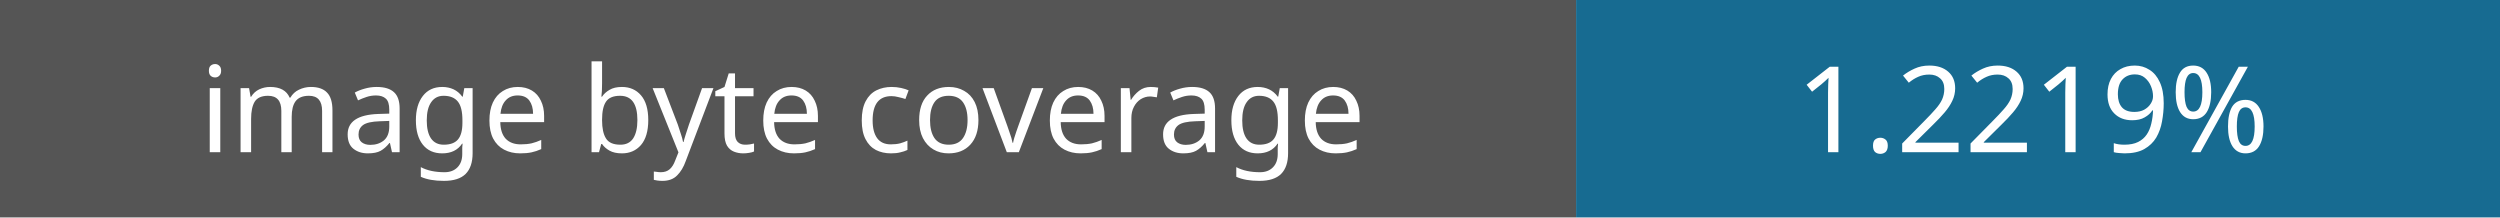
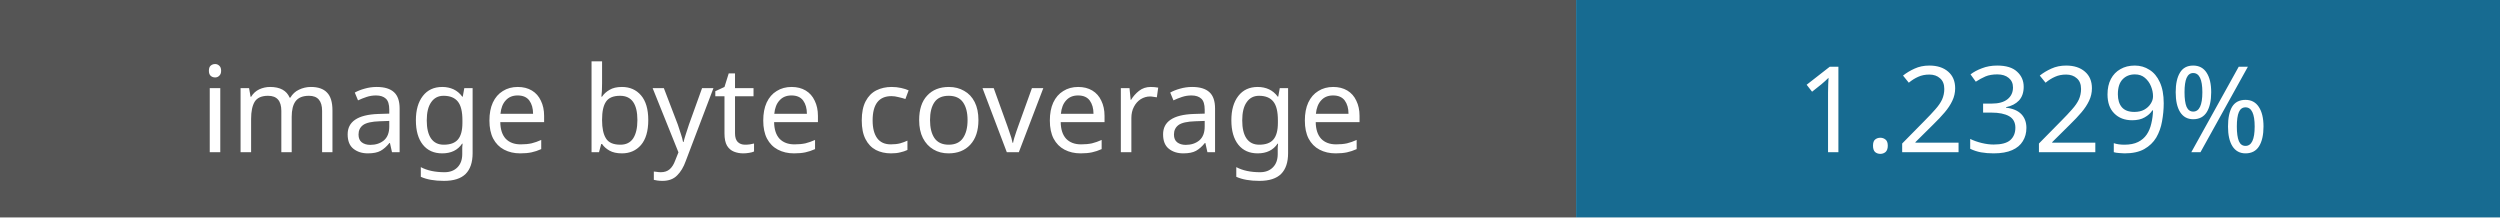
- <svg xmlns="http://www.w3.org/2000/svg" width="230" height="20" role="img" aria-label="Image coverage: 1.2219%">
+ <svg xmlns="http://www.w3.org/2000/svg" width="230" height="20" role="img" aria-label="Image coverage: 1.2329%">
  <rect width="145" height="20" fill="#555" />
  <rect x="145" width="85" height="20" fill="#176b91" />
  <g fill="#fff" font-family="Verdana,sans-serif" font-size="11" text-anchor="middle">
    <text x="72" y="14">image byte coverage</text>
-     <text x="187" y="14">1.2219%</text>
+     <text x="187" y="14">1.2329%</text>
  </g>
</svg>
